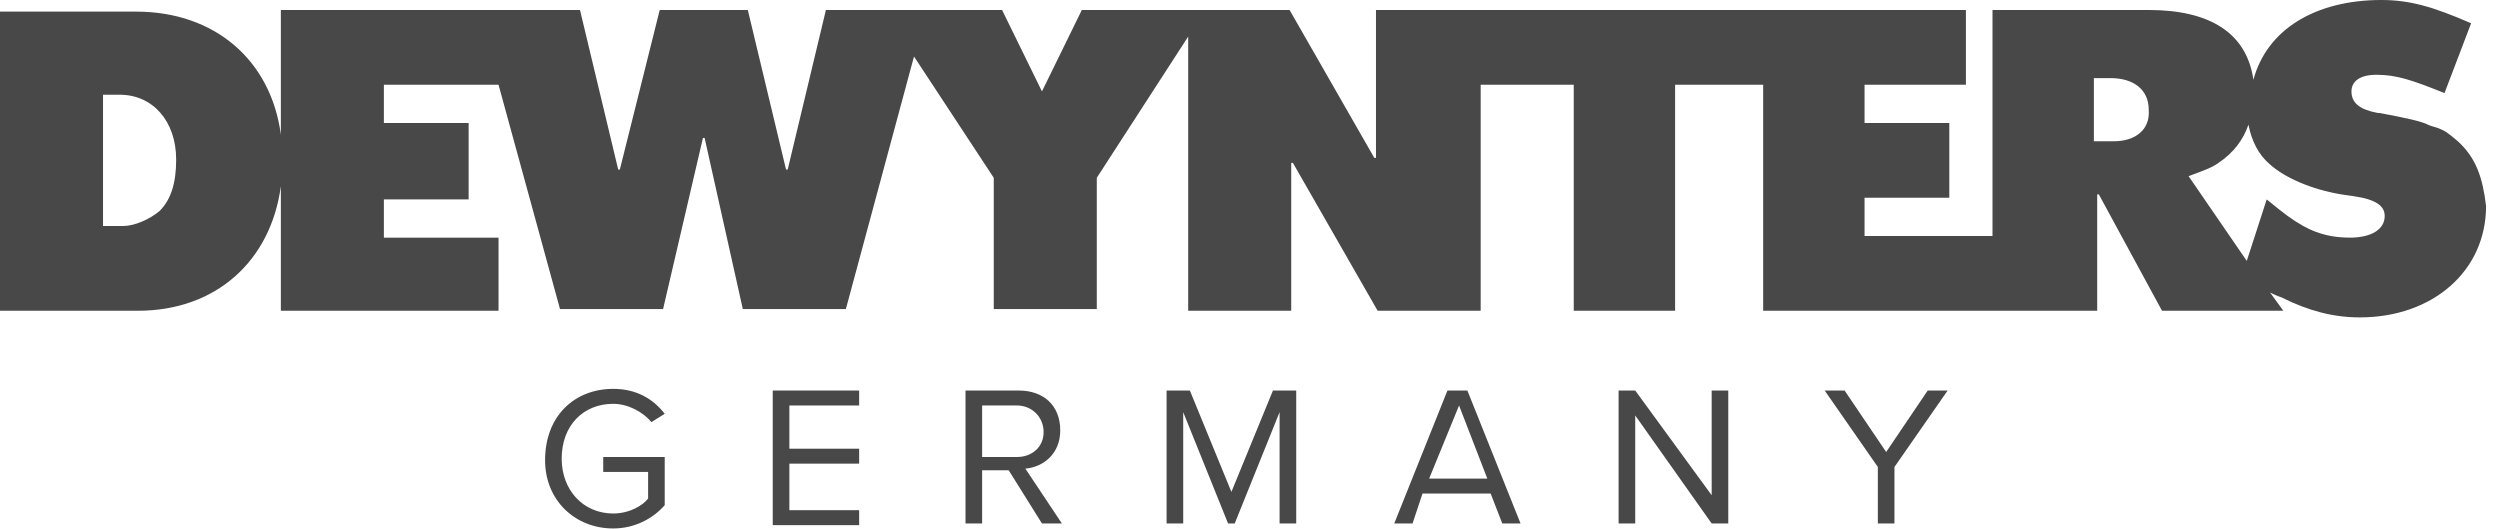
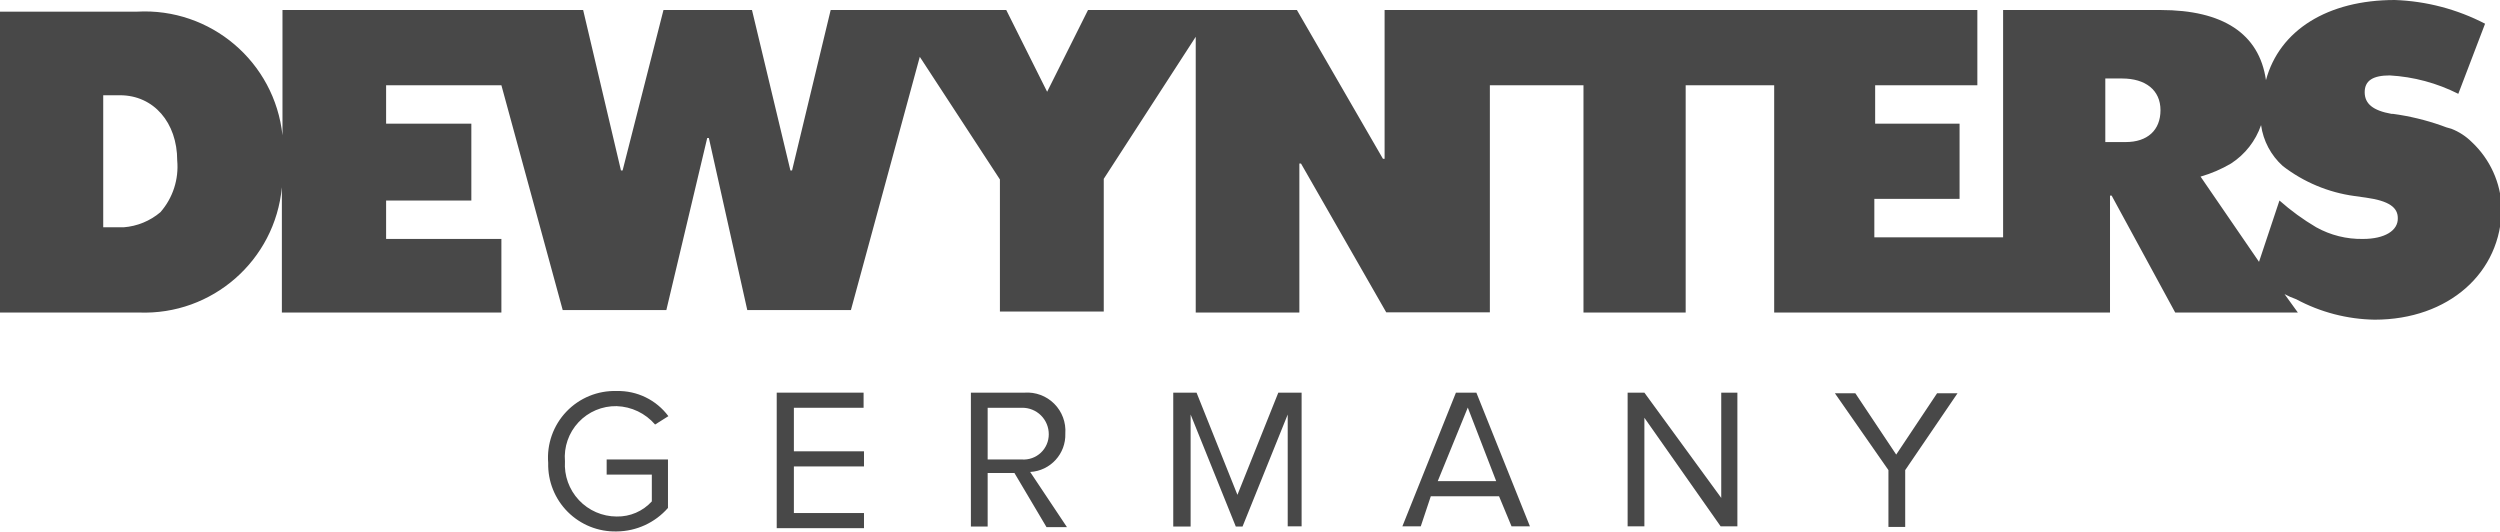
- <svg xmlns="http://www.w3.org/2000/svg" width="123" height="26" viewBox="0 0 123 26" fill="none">
-   <path d="M115.61 11.692C114.792 11.692 114.057 11.528 113.321 11.12C112.748 10.793 112.421 10.547 111.522 9.811L110.541 12.836L107.679 8.667C108.333 8.421 108.824 8.258 109.151 8.013C109.887 7.522 110.377 6.868 110.623 6.132C110.786 6.95 111.113 7.604 111.686 8.094C112.421 8.748 113.73 9.321 115.201 9.566L115.774 9.648C116.918 9.811 117.327 10.138 117.327 10.629C117.327 11.283 116.673 11.692 115.61 11.692ZM104 6.95H103.019V3.843H103.836C104.981 3.843 105.717 4.415 105.717 5.396C105.799 6.377 105.063 6.95 104 6.95ZM7.849 10.384C7.358 10.793 6.623 11.12 6.05 11.12H5.069V4.66H5.887C7.522 4.66 8.667 5.969 8.667 7.849C8.667 8.994 8.421 9.811 7.849 10.384ZM120.925 6.95C120.434 6.541 120.352 6.459 119.943 6.296C119.698 6.214 119.616 6.214 119.453 6.132C119.126 5.969 118.39 5.805 117.082 5.56H117C116.101 5.396 115.692 5.069 115.692 4.497C115.692 4.006 116.101 3.679 116.918 3.679C117.899 3.679 118.635 3.925 120.27 4.579L121.579 1.145C119.698 0.327 118.553 0 117.164 0C113.893 0 111.522 1.472 110.868 3.925C110.541 1.635 108.742 0.491 105.717 0.491H98.031V11.61H91.736V9.73H95.906V6.05H91.736V4.17H96.723V0.491H67.698V7.767H67.616L63.447 0.491H53.226L51.264 4.497L49.302 0.491H40.635L38.755 8.34H38.673L36.792 0.491H32.459L30.497 8.34H30.415L28.535 0.491H13.818V6.623C13.327 2.943 10.547 0.572 6.704 0.572H0V15.289H6.786C10.629 15.289 13.327 12.836 13.818 9.157V15.289H24.528V11.692H18.887V9.811H23.057V6.05H18.887V4.17H24.528L27.553 15.207H32.623L34.585 6.786H34.667L36.547 15.207H41.616L44.969 2.78L48.893 8.748V15.207H53.962V8.748L58.459 1.799V15.289H63.528V8.013H63.61L67.78 15.289H72.849V4.17H77.428V15.289H82.415V4.17H86.748V15.289H103.182V9.566H103.264L106.371 15.289H112.34L111.686 14.39C111.849 14.472 112.013 14.553 112.258 14.635C113.566 15.289 114.792 15.616 116.101 15.616C119.698 15.616 122.314 13.327 122.314 10.138C122.151 8.748 121.824 7.767 120.925 6.95Z" fill="#484848" />
-   <path d="M30.17 19.132C31.314 19.132 32.132 19.623 32.704 20.358L32.05 20.767C31.642 20.277 30.906 19.868 30.17 19.868C28.698 19.868 27.635 20.931 27.635 22.566C27.635 24.119 28.698 25.264 30.17 25.264C30.987 25.264 31.642 24.855 31.887 24.528V23.22H29.679V22.484H32.704V24.855C32.132 25.509 31.233 26 30.17 26C28.289 26 26.818 24.61 26.818 22.648C26.818 20.44 28.289 19.132 30.17 19.132Z" fill="#484848" />
-   <path d="M38.019 19.214H42.27V19.95H38.837V22.076H42.27V22.811H38.837V25.101H42.27V25.837H38.019V19.214Z" fill="#484848" />
-   <path d="M49.629 23.138H48.321V25.755H47.503V19.214H50.12C51.346 19.214 52.164 19.95 52.164 21.176C52.164 22.321 51.346 22.975 50.447 23.057L52.245 25.755H51.264L49.629 23.138ZM50.038 19.95H48.321V22.484H50.038C50.774 22.484 51.346 21.994 51.346 21.258C51.346 20.522 50.774 19.95 50.038 19.95Z" fill="#484848" />
-   <path d="M62.956 20.277L60.748 25.755H60.421L58.214 20.277V25.755H57.396V19.214H58.541L60.585 24.201L62.629 19.214H63.774V25.755H62.956V20.277Z" fill="#484848" />
-   <path d="M73.34 24.283H69.987L69.497 25.755H68.597L71.214 19.214H72.195L74.811 25.755H73.912L73.34 24.283ZM70.314 23.547H73.176L71.786 19.95L70.314 23.547Z" fill="#484848" />
-   <path d="M80.453 20.44V25.755H79.635V19.214H80.453L84.214 24.365V19.214H85.031V25.755H84.214L80.453 20.44Z" fill="#484848" />
-   <path d="M92.39 22.975L89.774 19.214H90.755L92.799 22.239L94.843 19.214H95.824L93.207 22.975V25.755H92.39V22.975Z" fill="#484848" />
+ <svg xmlns="http://www.w3.org/2000/svg" id="Layer_1" data-name="Layer 1" viewBox="0 0 122.31 26">
+   <defs>
+     <style>.cls-1{fill:#484848;}</style>
+   </defs>
+   <path class="cls-1" d="M115.61,11.69a4.53,4.53,0,0,1-2.29-.57,11.55,11.55,0,0,1-1.8-1.31l-1,3-2.86-4.17A6.41,6.41,0,0,0,109.15,8a3.64,3.64,0,0,0,1.47-1.88,3.31,3.31,0,0,0,1.06,2,7.37,7.37,0,0,0,3.51,1.47l.57.08c1.14.16,1.55.49,1.55,1C117.33,11.28,116.67,11.69,115.61,11.69ZM104,6.95h-1V3.84h.82c1.15,0,1.88.57,1.88,1.55S105.06,6.95,104,6.95ZM7.85,10.38a3.15,3.15,0,0,1-1.8.74h-1V4.66h.82C7.52,4.66,8.67,6,8.67,7.85A3.38,3.38,0,0,1,7.85,10.38ZM120.93,6.95a2.91,2.91,0,0,0-1-.65,3.39,3.39,0,0,1-.49-.16,12,12,0,0,0-2.37-.57H117c-.9-.16-1.31-.49-1.31-1.06s.41-.82,1.23-.82a8.52,8.52,0,0,1,3.35.9l1.31-3.43A10.38,10.38,0,0,0,117.16,0c-3.27,0-5.64,1.47-6.3,3.92-.33-2.29-2.13-3.43-5.15-3.43H98V11.61h-6.3V9.73h4.17V6.05H91.74V4.17h5V.49h-29V7.77h-.08L63.45.49H53.23l-2,4-2-4H40.64L38.75,8.34h-.08L36.79.49H32.46l-2,7.85h-.08L28.53.49H13.82V6.62A6.78,6.78,0,0,0,6.7.57H0V15.29H6.79a6.76,6.76,0,0,0,7-6.13v6.13H24.53v-3.6H18.89V9.81h4.17V6.05H18.89V4.17h5.64l3,11h5.07l2-8.42h.08l1.88,8.42h5.07L45,2.78l3.92,6v6.46H54V8.75l4.5-6.95V15.29h5.07V8h.08l4.17,7.28h5.07V4.17h4.58V15.29h5V4.17h4.33V15.29h16.43V9.57h.08l3.11,5.72h6l-.65-.9a4,4,0,0,0,.57.25,8.38,8.38,0,0,0,3.84,1c3.6,0,6.21-2.29,6.21-5.48A4.62,4.62,0,0,0,120.93,6.95Z" />
+   <path class="cls-1" d="M30.17,19.13a3.06,3.06,0,0,1,2.53,1.23l-.65.41a2.59,2.59,0,0,0-1.88-.9,2.49,2.49,0,0,0-2.53,2.7,2.54,2.54,0,0,0,2.53,2.7,2.26,2.26,0,0,0,1.72-.74V23.22H29.68v-.74h3v2.37A3.37,3.37,0,0,1,30.17,26a3.27,3.27,0,0,1-3.35-3.35A3.26,3.26,0,0,1,30.17,19.13Z" />
+   <path class="cls-1" d="M38,19.21h4.25v.74H38.84v2.13h3.43v.74H38.84V25.1h3.43v.74H38Z" />
+   <path class="cls-1" d="M49.63,23.14H48.32v2.62H47.5V19.21h2.62a1.87,1.87,0,0,1,2,2,1.82,1.82,0,0,1-1.72,1.88l1.8,2.7h-1ZM50,19.95H48.32v2.53H50a1.23,1.23,0,0,0,1.31-1.23A1.29,1.29,0,0,0,50,19.95Z" />
+   <path class="cls-1" d="M63,20.28l-2.21,5.48h-.33l-2.21-5.48v5.48H57.4V19.21h1.14l2,5,2-5h1.14v6.54H63Z" />
+   <path class="cls-1" d="M73.34,24.28H70l-.49,1.47h-.9l2.62-6.54h1l2.62,6.54h-.9Zm-3-.74h2.86l-1.39-3.6Z" />
+   <path class="cls-1" d="M80.45,20.44v5.31h-.82V19.21h.82l3.76,5.15V19.21H85v6.54h-.82Z" />
+   <path class="cls-1" d="M92.39,23l-2.62-3.76h1l2,3,2-3h1L93.21,23v2.78h-.82Z" />
</svg>
